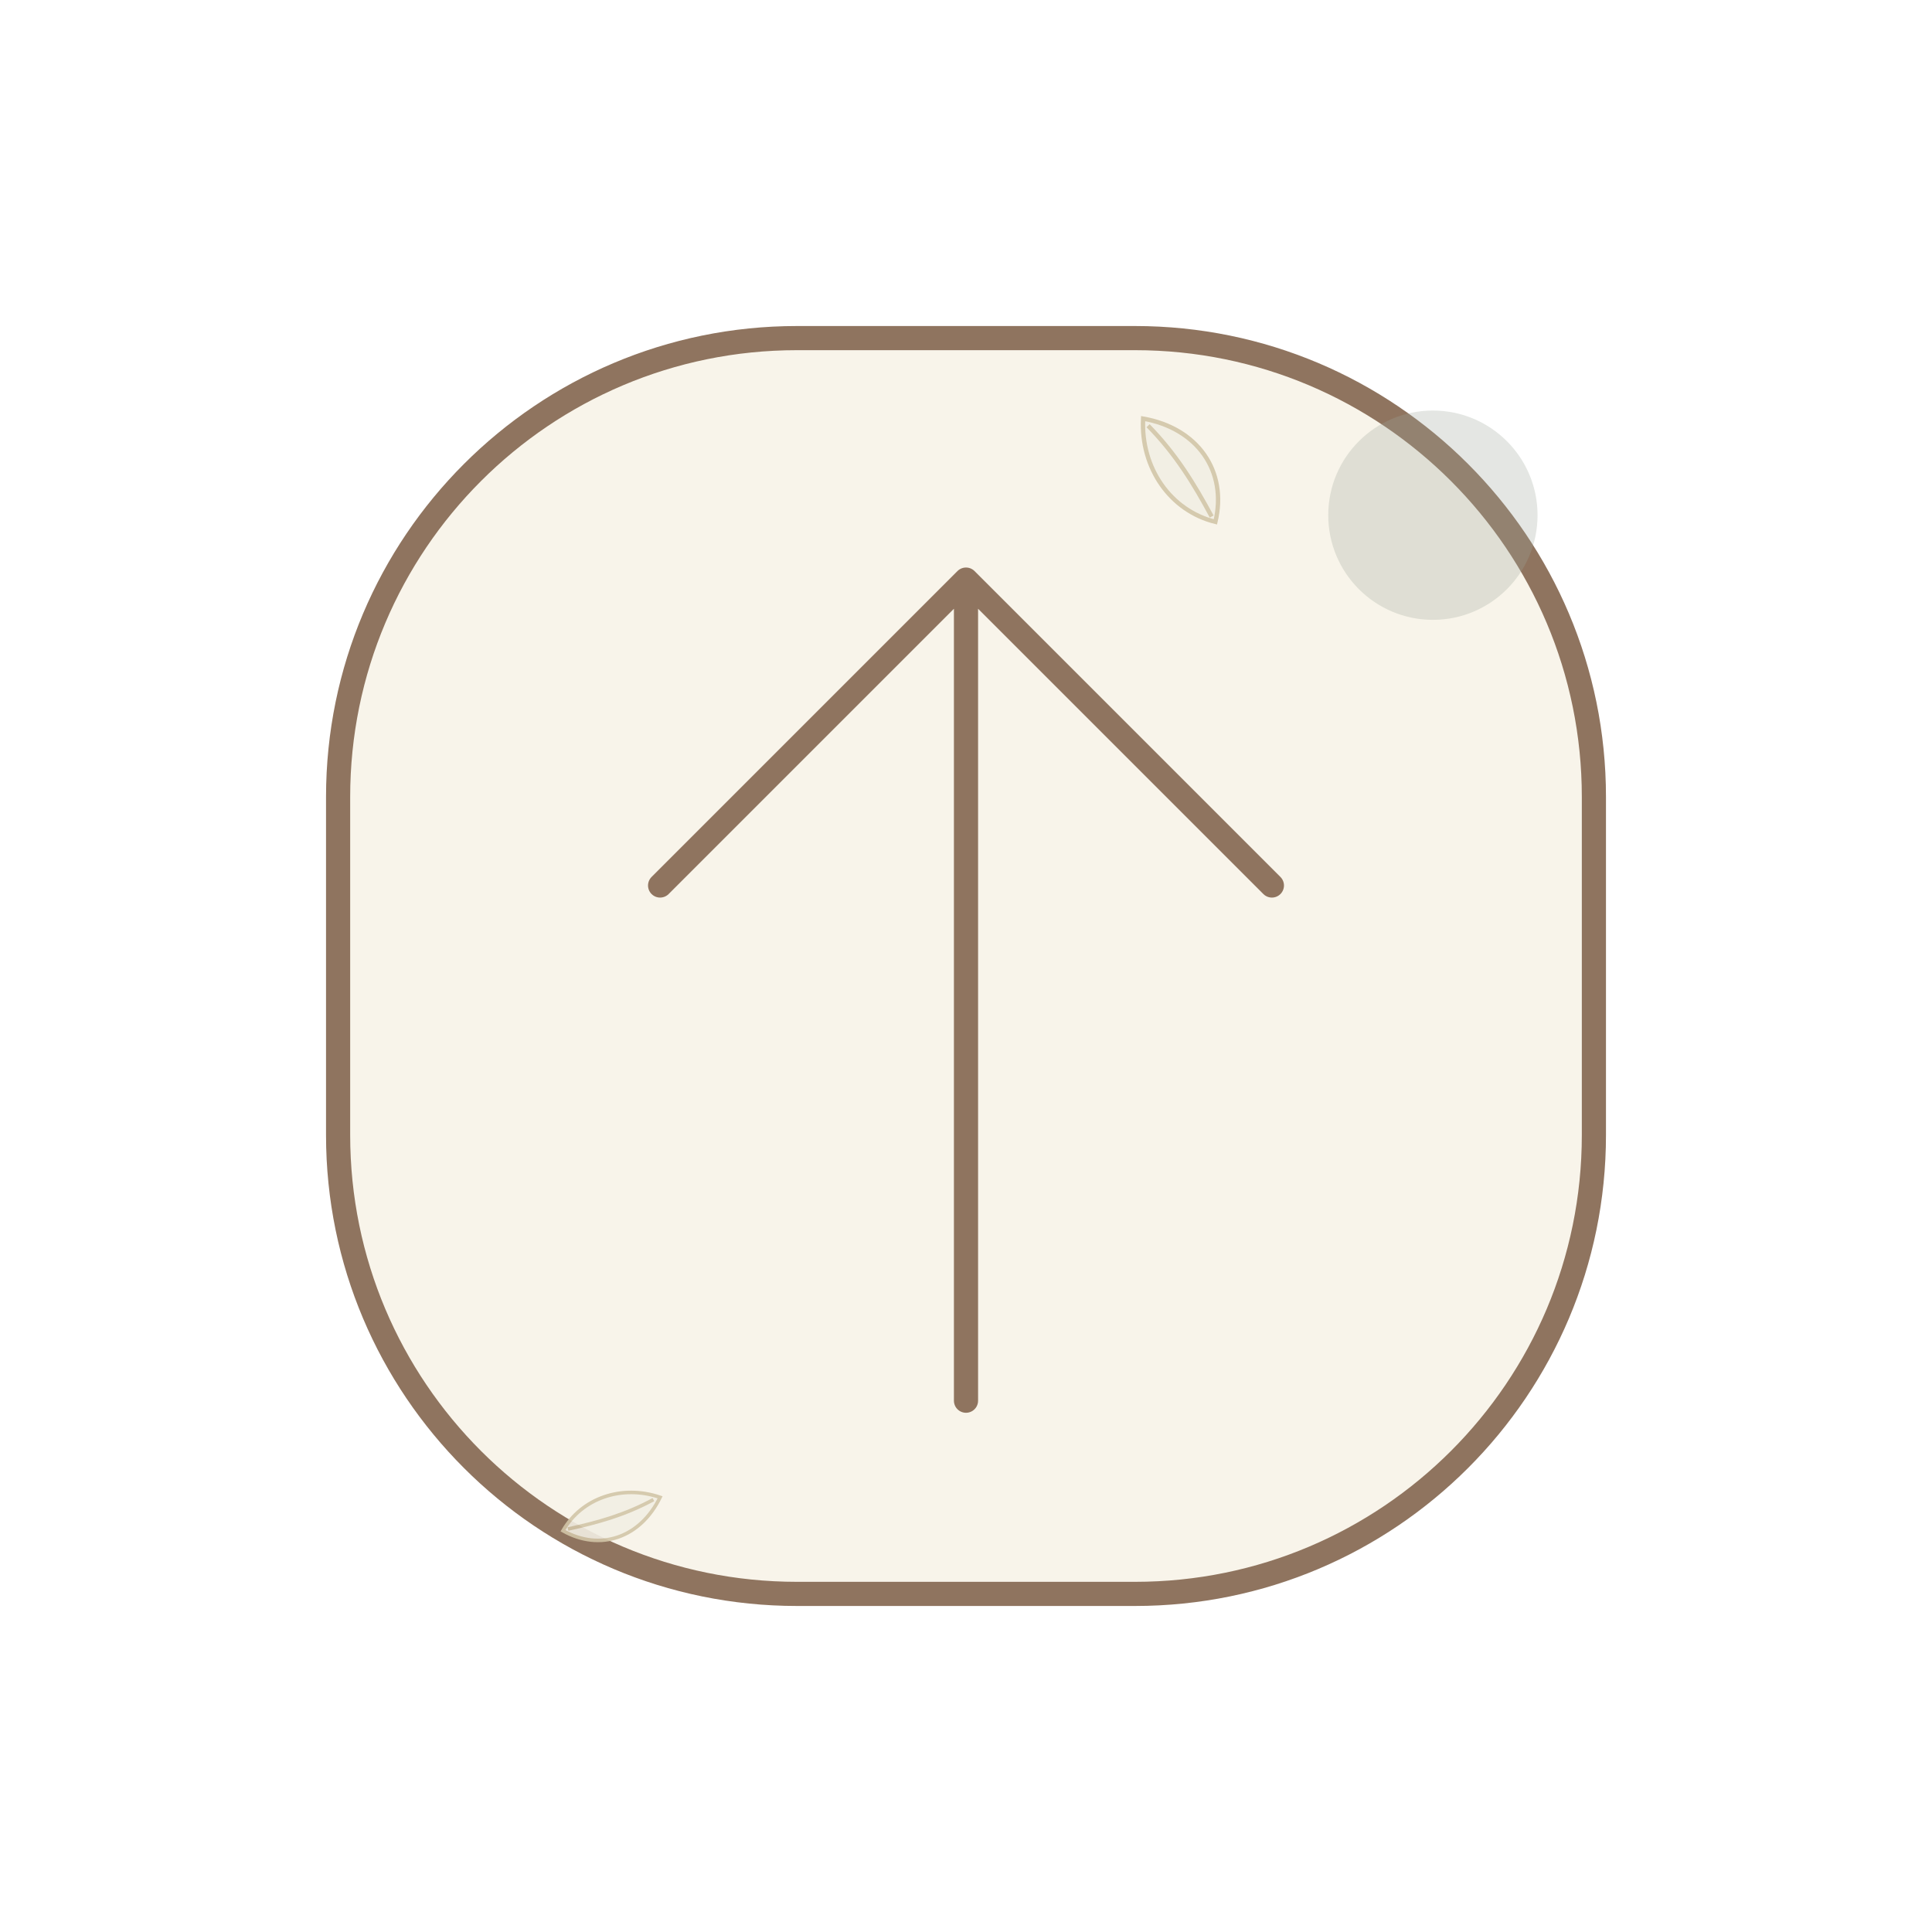
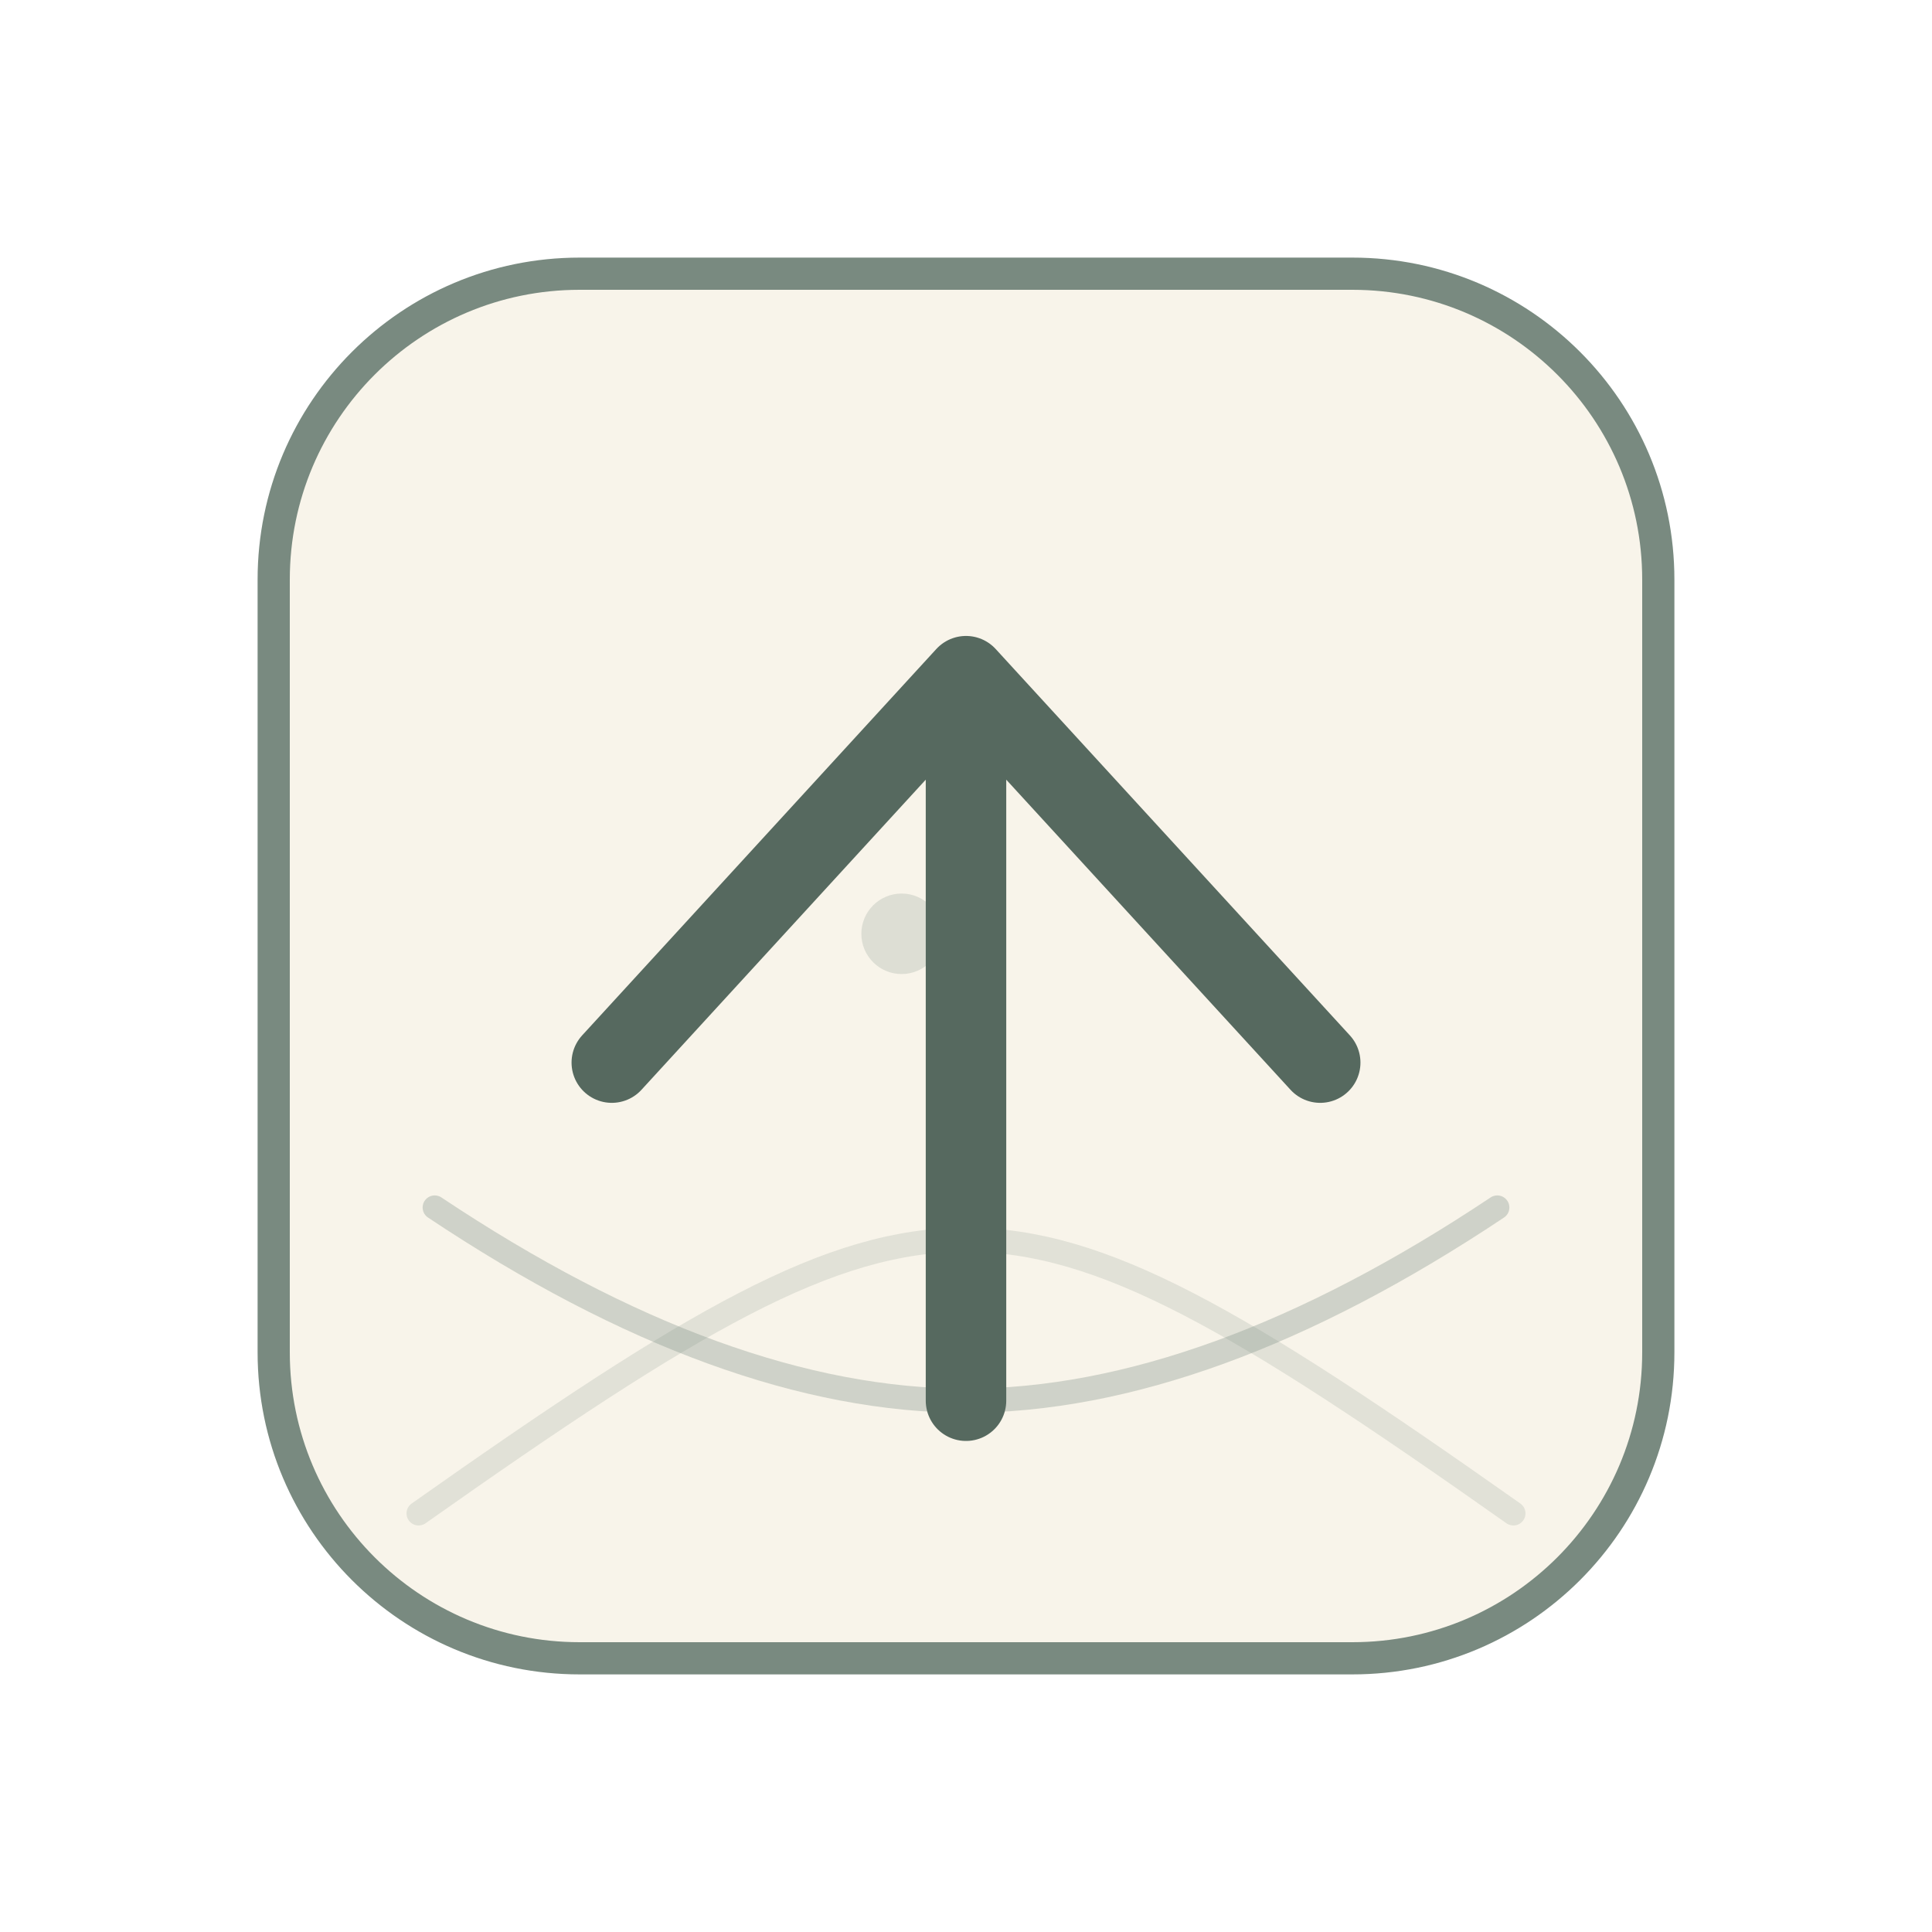
- <svg xmlns="http://www.w3.org/2000/svg" width="240" height="240" viewBox="0 0 240 240" fill="none" role="img" aria-label="Sofiati back to top icon">
-   <rect x="42" y="42" width="156" height="156" rx="57" fill="#F8F4EA" stroke="#8F745F" stroke-width="3" />
-   <g stroke="#D2C5A7" fill="#F2EEE3" stroke-width="2" opacity=".9">
-     <g transform="translate(142.00 52.00) rotate(55.00) scale(0.27)">
-       <path d="M0 0 C18 -18 42 -18 58 0 C42 14 18 14 0 0Z" />
-       <path d="M4 0 C22 -3 38 -2 55 0" />
-     </g>
-     <g transform="translate(82.00 186.00) rotate(161.00) scale(0.22)">
-       <path d="M0 0 C18 -18 42 -18 58 0 C42 14 18 14 0 0Z" />
-       <path d="M4 0 C22 -3 38 -2 55 0" />
-     </g>
-   </g>
-   <g stroke="#8F745F" stroke-width="3" stroke-linecap="round" stroke-linejoin="round">
-     <path d="M120 174 V72 M82 110 L120 72 L158 110" />
-   </g>
-   <circle cx="178" cy="64" r="13" fill="#9DA799" opacity=".28" />
+ <svg xmlns="http://www.w3.org/2000/svg" width="240" height="240" viewBox="0 0 240 240" fill="none" role="img" aria-label="Back to top">
+   <rect x="34" y="34" width="172" height="172" rx="38" fill="#f8f4ea" stroke="#798a80" stroke-width="4" />
+   <path d="M52 188C86 164 103 154 120 154s34 10 68 34" stroke="#798a80" stroke-width="3" stroke-linecap="round" opacity=".18" />
+   <circle cx="112" cy="116" r="5" fill="#798a80" opacity="0.210" />
+   <path d="M54 150c24 16 46 24 66 24s42-8 66-24" stroke="#798a80" stroke-width="3" stroke-linecap="round" opacity=".32" />
+   <path d="M76 132l44-48 44 48M120 88v86" stroke="#56695f" stroke-width="10" stroke-linecap="round" stroke-linejoin="round" />
</svg>
